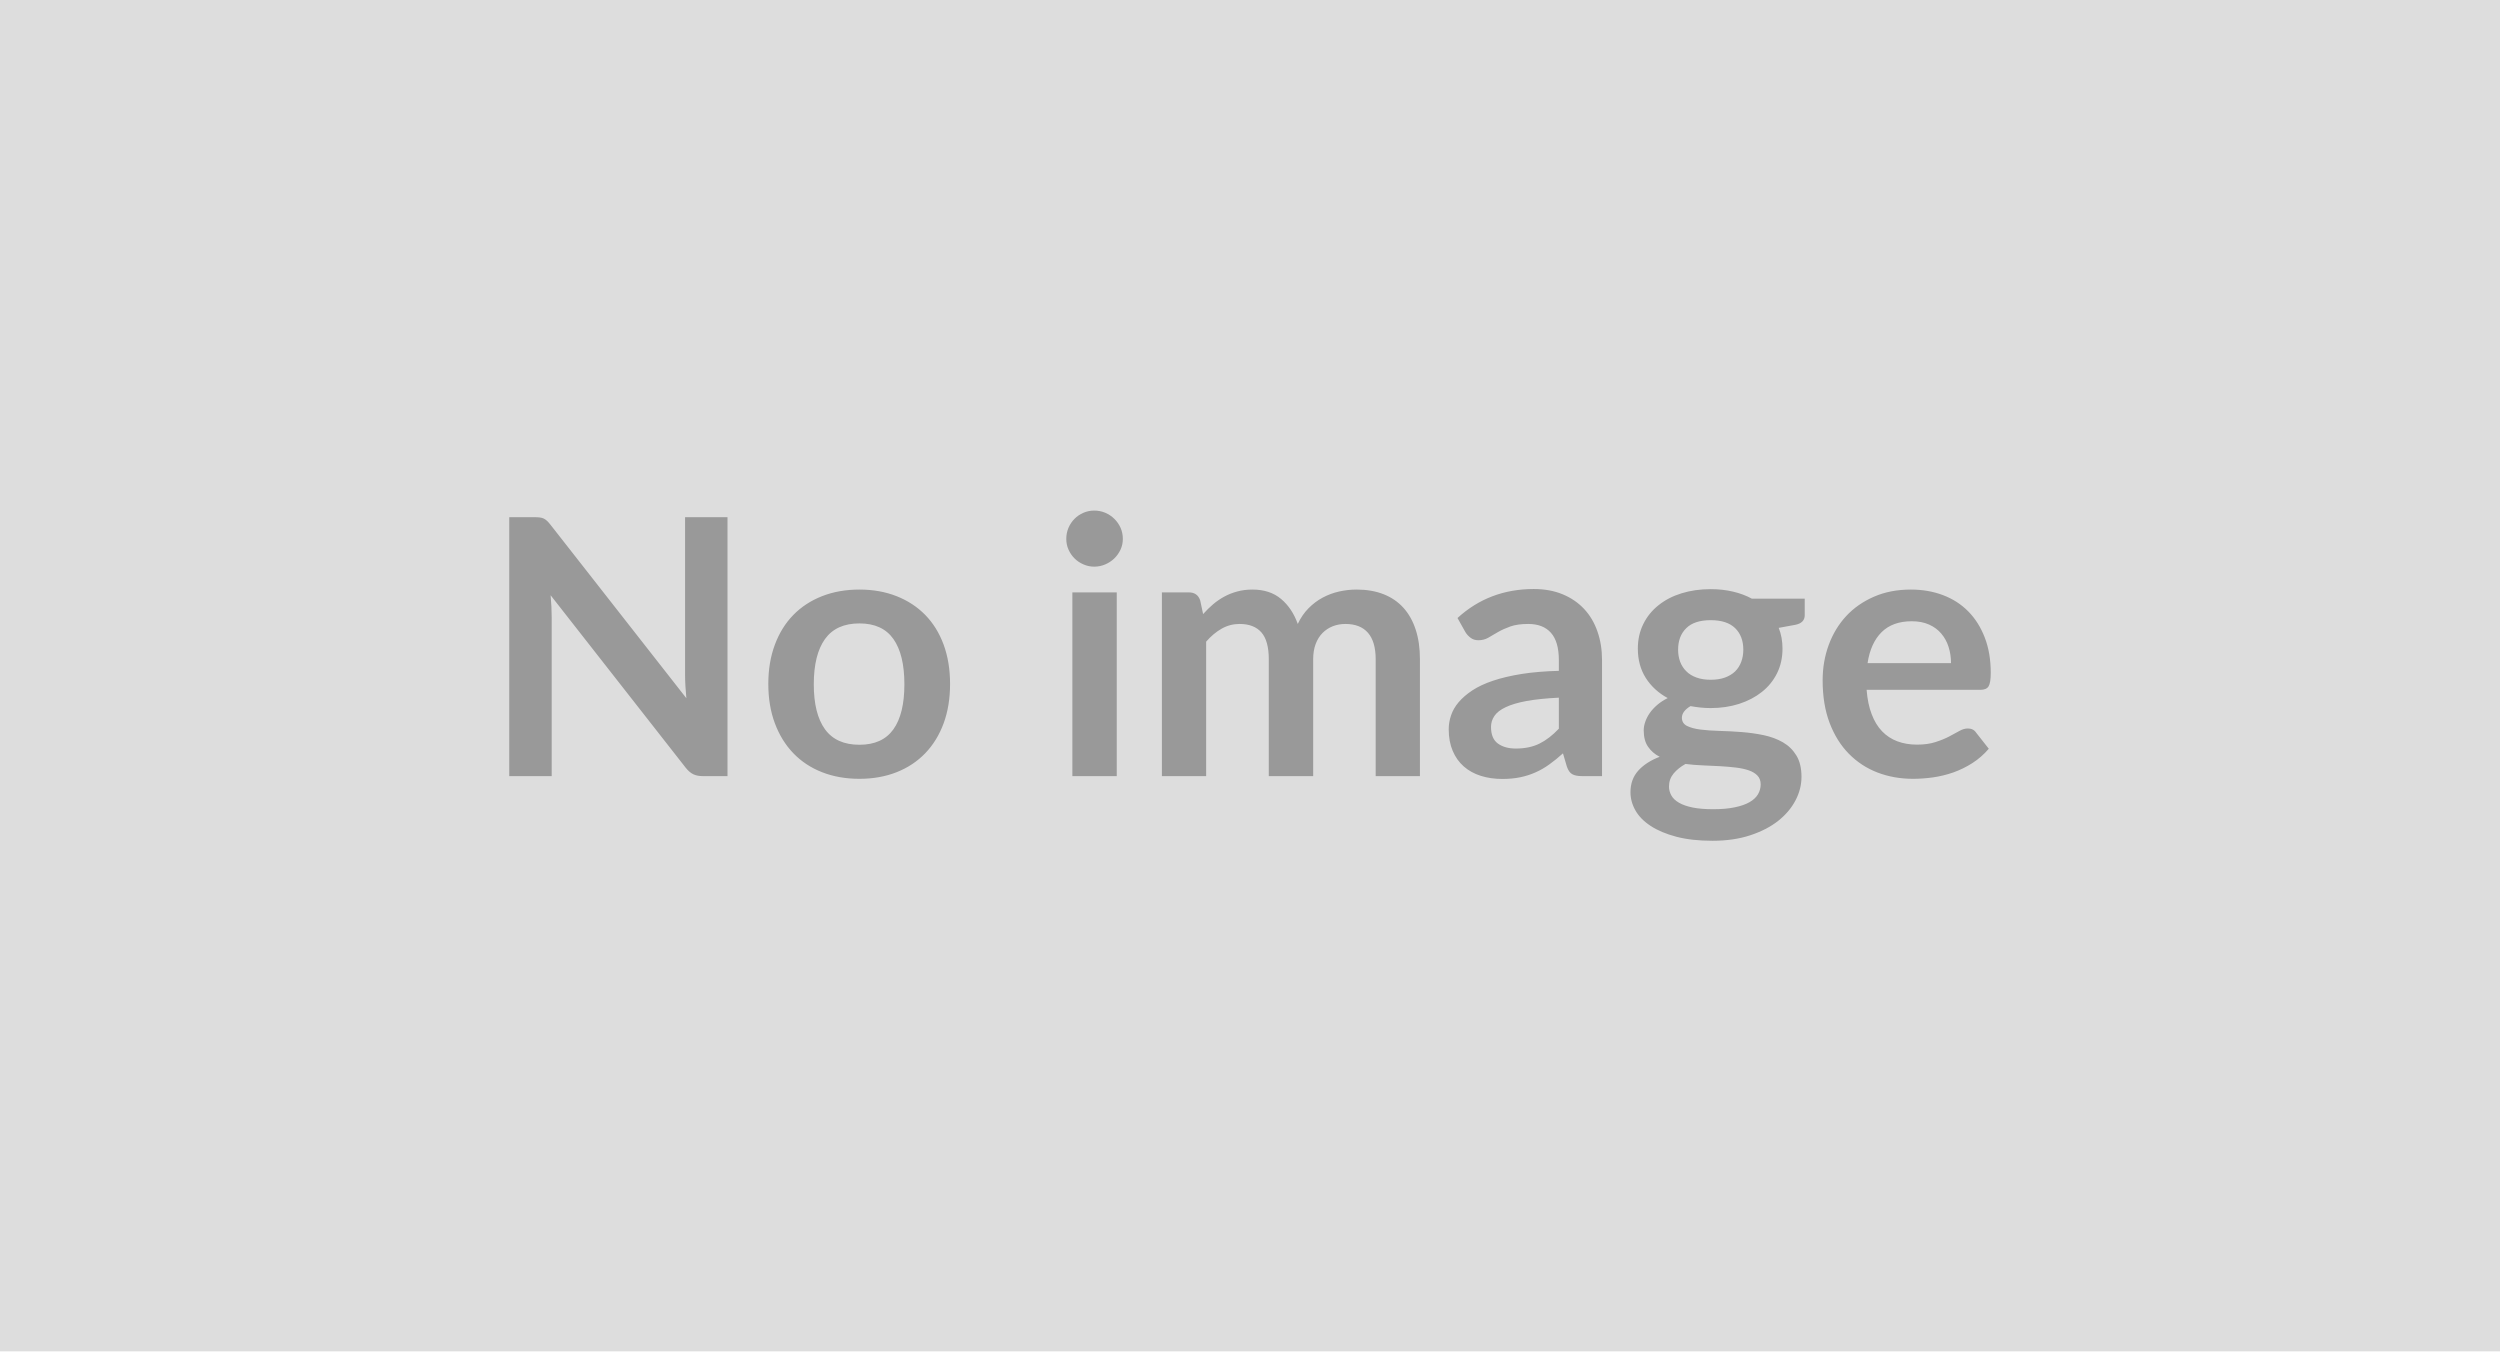
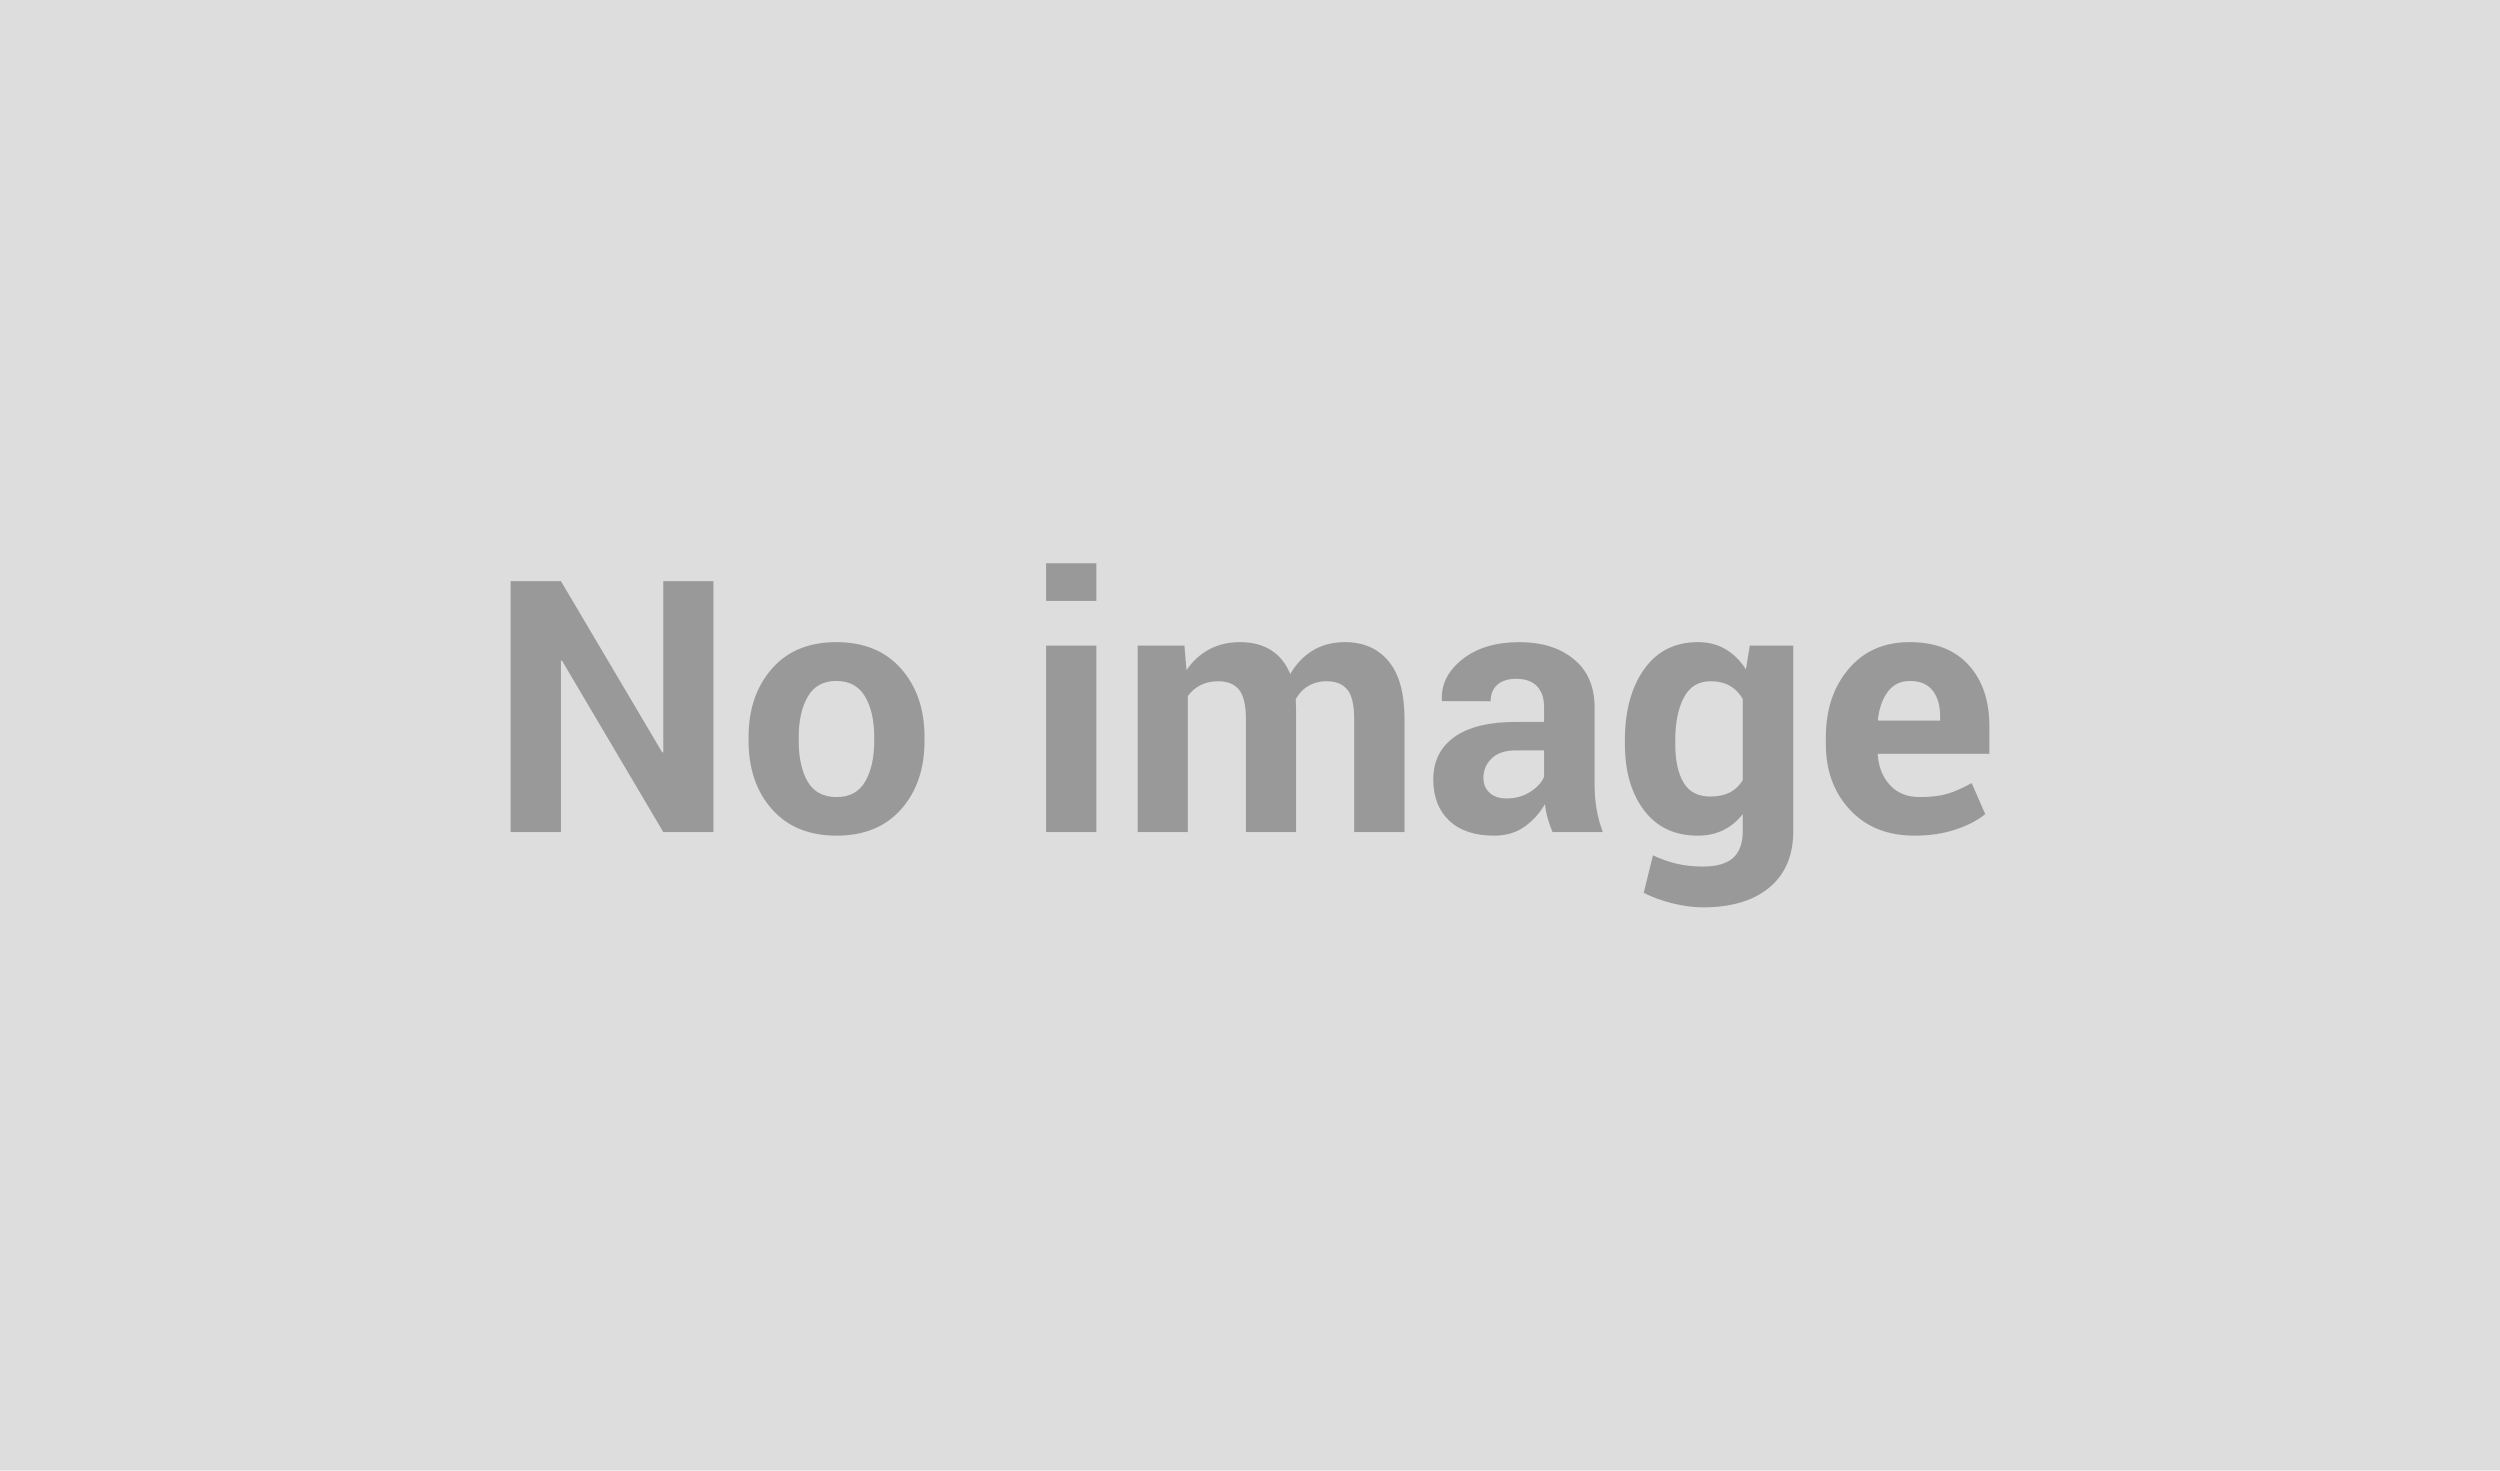
- <svg xmlns="http://www.w3.org/2000/svg" width="370" height="200" viewBox="0 0 370 200">
+ <svg xmlns="http://www.w3.org/2000/svg" width="340" height="200" viewBox="0 0 340 200">
  <rect width="100%" height="100%" fill="#DDDDDD" />
-   <path fill="#999999" d="M101.39 76.545h6.28v38.32h-3.66q-.84 0-1.41-.28t-1.1-.94l-20.01-25.55q.16 1.75.16 3.24v23.53h-6.28v-38.32h3.73q.46 0 .79.04t.58.16q.25.12.49.34.24.23.53.6l20.09 25.65q-.08-.93-.14-1.83-.05-.9-.05-1.67v-23.29Zm25.81 10.71q3.02 0 5.5.98t4.24 2.78q1.76 1.8 2.72 4.4.95 2.6.95 5.8 0 3.24-.95 5.83-.96 2.6-2.72 4.43-1.76 1.83-4.24 2.81-2.48.98-5.5.98-3.05 0-5.54-.98t-4.25-2.81q-1.76-1.83-2.73-4.43-.97-2.59-.97-5.83 0-3.2.97-5.8.97-2.6 2.73-4.4 1.76-1.8 4.25-2.78 2.49-.98 5.54-.98Zm0 22.97q3.39 0 5.02-2.28 1.63-2.28 1.63-6.67 0-4.4-1.63-6.71-1.63-2.3-5.02-2.3-3.44 0-5.1 2.31-1.66 2.32-1.66 6.7 0 4.37 1.66 6.66t5.1 2.29Zm31.51-22.55h6.57v27.19h-6.57v-27.19Zm7.47-7.92q0 .85-.34 1.59-.35.74-.92 1.3-.57.55-1.33.88-.77.34-1.65.34-.84 0-1.6-.34-.76-.33-1.31-.88-.56-.56-.89-1.3-.33-.74-.33-1.59 0-.88.33-1.65.33-.76.89-1.32.55-.56 1.31-.89.76-.33 1.6-.33.88 0 1.65.33.76.33 1.33.89.57.56.92 1.32.34.77.34 1.65Zm12.33 35.11h-6.55v-27.19h4q1.27 0 1.67 1.19l.43 2.02q.71-.8 1.49-1.46.78-.66 1.67-1.14.89-.48 1.91-.75 1.02-.28 2.24-.28 2.57 0 4.23 1.39 1.65 1.39 2.47 3.7.64-1.36 1.59-2.32.96-.97 2.1-1.58 1.14-.61 2.42-.9 1.29-.29 2.59-.29 2.25 0 4 .69t2.94 2.01q1.19 1.32 1.81 3.23.63 1.91.63 4.38v17.3h-6.55v-17.3q0-2.6-1.14-3.91t-3.34-1.31q-1 0-1.87.34-.86.34-1.51.99-.65.65-1.02 1.63-.37.98-.37 2.26v17.3h-6.57v-17.3q0-2.73-1.1-3.98-1.1-1.24-3.22-1.24-1.43 0-2.66.7-1.23.7-2.29 1.92v19.9Zm52.2-7.02v-4.59q-2.83.14-4.77.49-1.93.36-3.1.92-1.17.55-1.67 1.3-.5.74-.5 1.61 0 1.73 1.02 2.47 1.02.74 2.66.74 2.01 0 3.49-.73 1.47-.73 2.87-2.21Zm-13.83-14.29-1.17-2.09q4.69-4.29 11.29-4.29 2.39 0 4.27.78 1.88.78 3.18 2.17 1.3 1.39 1.97 3.33.68 1.93.68 4.24v17.17h-2.97q-.93 0-1.43-.28-.51-.28-.8-1.12l-.58-1.97q-1.03.93-2.01 1.63-.98.71-2.04 1.18-1.06.48-2.27.73t-2.66.25q-1.73 0-3.18-.46-1.46-.46-2.52-1.39-1.06-.93-1.64-2.31-.59-1.37-.59-3.2 0-1.04.35-2.06.34-1.02 1.12-1.94.79-.93 2.03-1.75 1.25-.82 3.06-1.43 1.82-.61 4.23-1 2.41-.38 5.51-.46v-1.59q0-2.73-1.17-4.04-1.16-1.31-3.36-1.31-1.59 0-2.64.37-1.04.37-1.84.83l-1.44.84q-.65.37-1.45.37-.69 0-1.16-.36-.48-.36-.77-.84Zm36.3 7.05q1.22 0 2.12-.33.9-.33 1.5-.91.6-.59.9-1.41.31-.82.31-1.8 0-2.01-1.21-3.19-1.21-1.18-3.62-1.18t-3.61 1.18q-1.21 1.18-1.21 3.19 0 .96.3 1.78.31.82.91 1.41.59.6 1.51.93.91.33 2.1.33Zm7.4 15.48q0-.8-.48-1.3t-1.3-.78q-.82-.28-1.92-.41-1.1-.13-2.33-.2t-2.55-.12q-1.31-.05-2.55-.21-1.09.61-1.77 1.43-.67.82-.67 1.91 0 .71.36 1.34.35.62 1.14 1.07.78.45 2.02.7 1.25.25 3.05.25 1.83 0 3.15-.28 1.33-.27 2.19-.76.86-.49 1.26-1.17.4-.68.4-1.47Zm-1.3-27.48h7.82v2.44q0 1.16-1.41 1.43l-2.44.45q.56 1.4.56 3.07 0 2.02-.81 3.65t-2.24 2.76q-1.43 1.14-3.38 1.77-1.94.62-4.2.62-.79 0-1.53-.08-.75-.08-1.46-.21-1.27.77-1.27 1.72 0 .82.75 1.21.76.38 2 .54 1.25.16 2.84.2 1.59.04 3.26.17 1.67.13 3.26.46 1.59.34 2.83 1.05 1.25.72 2 1.95.76 1.23.76 3.17 0 1.8-.89 3.49-.89 1.7-2.57 3.03-1.68 1.32-4.13 2.13-2.46.81-5.58.81-3.08 0-5.36-.6-2.27-.6-3.78-1.59-1.52-.99-2.26-2.29-.74-1.3-.74-2.71 0-1.9 1.15-3.19 1.16-1.28 3.17-2.05-1.09-.56-1.72-1.49-.64-.92-.64-2.43 0-.61.23-1.26.22-.65.66-1.29.44-.63 1.1-1.2.66-.57 1.56-1.02-2.06-1.12-3.24-2.97-1.18-1.86-1.18-4.35 0-2.01.81-3.64.8-1.63 2.25-2.78 1.44-1.16 3.42-1.77 1.97-.61 4.3-.61 1.75 0 3.29.36t2.81 1.05Zm17.12 9.54h12.35q0-1.27-.36-2.4t-1.08-1.97q-.71-.85-1.81-1.34-1.1-.49-2.56-.49-2.83 0-4.46 1.61-1.63 1.62-2.08 4.59Zm16.69 3.95h-16.83q.16 2.09.75 3.61.58 1.53 1.53 2.52.96 1 2.27 1.49t2.9.49q1.59 0 2.74-.38 1.16-.37 2.02-.82.86-.45 1.51-.82.65-.37 1.26-.37.82 0 1.22.61l1.88 2.39q-1.09 1.27-2.44 2.13-1.35.86-2.82 1.38-1.47.51-3 .73-1.52.21-2.95.21-2.84 0-5.28-.94-2.43-.94-4.24-2.79-1.8-1.84-2.83-4.55-1.03-2.72-1.03-6.3 0-2.78.9-5.23.9-2.45 2.58-4.27 1.68-1.81 4.11-2.87 2.42-1.06 5.47-1.06 2.57 0 4.74.82 2.18.82 3.74 2.4 1.56 1.57 2.45 3.87.89 2.29.89 5.23 0 1.48-.32 2t-1.22.52Z" />
+   <path fill="#999999" d="M97.025 79.03v34.13h-6.82l-13.78-23.32-.14.02v23.3h-6.84V79.03h6.84l13.78 23.3.14-.02V79.03zm4.78 21.71v-.49q0-5.68 3.17-9.3 3.16-3.62 8.76-3.62 5.63 0 8.81 3.61 3.19 3.61 3.19 9.31v.49q0 5.72-3.17 9.31-3.18 3.6-8.78 3.6-5.63 0-8.8-3.6-3.18-3.59-3.18-9.31m6.82-.49v.49q0 3.47 1.22 5.56 1.22 2.1 3.94 2.1 2.65 0 3.88-2.11t1.23-5.55v-.49q0-3.38-1.24-5.51-1.25-2.13-3.92-2.13-2.65 0-3.88 2.14t-1.23 5.5m40.48-12.45v25.36h-6.84V87.8zm0-11.2v5.13h-6.84V76.6zm5.62 11.2h6.36l.28 3.35q1.22-1.83 3.06-2.82 1.84-1 4.25-1 2.44 0 4.17 1.08 1.74 1.08 2.63 3.26 1.17-2.04 3.04-3.19 1.88-1.15 4.41-1.15 3.75 0 5.92 2.59t2.17 7.89v15.35h-6.85V97.78q0-2.88-.94-4-.93-1.13-2.78-1.13-1.46 0-2.52.65-1.07.64-1.7 1.79 0 .44.02.76t.02.65v16.66h-6.82V97.78q0-2.81-.93-3.97-.94-1.16-2.82-1.16-1.38 0-2.42.53-1.05.53-1.73 1.49v18.49h-6.82zm63.26 25.36h-6.84q-.38-.87-.65-1.83t-.38-1.97q-1.06 1.85-2.78 3.07t-4.11 1.22q-3.99 0-6.14-2.05-2.16-2.05-2.16-5.59 0-3.73 2.87-5.78t8.38-2.05h3.82v-2.01q0-1.83-.96-2.84t-2.84-1.01q-1.66 0-2.56.81-.91.81-.91 2.24l-6.6-.02-.03-.14q-.16-3.21 2.79-5.55 2.95-2.33 7.76-2.33 4.55 0 7.38 2.31 2.84 2.31 2.84 6.57v10.48q0 1.78.27 3.35t.85 3.12m-13.1-4.57q1.81 0 3.21-.89 1.41-.89 1.9-2.06v-3.59h-3.82q-2.18 0-3.3 1.09-1.13 1.09-1.13 2.64 0 1.26.84 2.04.85.77 2.3.77m16.1-7.41v-.49q0-6 2.62-9.68 2.61-3.68 7.32-3.68 2.13 0 3.75.96t2.77 2.74l.53-3.23h5.91v25.24q0 4.95-3.25 7.66-3.24 2.7-9.03 2.7-1.92 0-4.08-.53-2.15-.52-3.98-1.44l1.26-5.11q1.57.75 3.2 1.14t3.55.39q2.82 0 4.14-1.17 1.32-1.18 1.32-3.66v-2.3q-1.12 1.43-2.64 2.18-1.53.75-3.5.75-4.66 0-7.27-3.43-2.62-3.44-2.62-9.04m6.85-.49v.49q0 3.33 1.12 5.24 1.13 1.91 3.66 1.91 1.57 0 2.66-.57 1.09-.58 1.74-1.68V95.07q-.65-1.15-1.74-1.79-1.09-.63-2.62-.63-2.5 0-3.66 2.23t-1.16 5.81m32.53 12.96q-5.49 0-8.77-3.51-3.28-3.52-3.28-8.93v-.94q0-5.65 3.11-9.31 3.1-3.65 8.33-3.63 5.13 0 7.97 3.1 2.83 3.09 2.83 8.36v3.73h-15.14l-.04.14q.18 2.51 1.67 4.12 1.49 1.62 4.04 1.62 2.28 0 3.78-.45 1.5-.46 3.28-1.45l1.85 4.22q-1.55 1.27-4.05 2.1-2.51.83-5.58.83m-.61-21.04q-1.9 0-3 1.45t-1.36 3.82l.07.12h8.39v-.61q0-2.18-1.02-3.48t-3.08-1.3" />
</svg>
